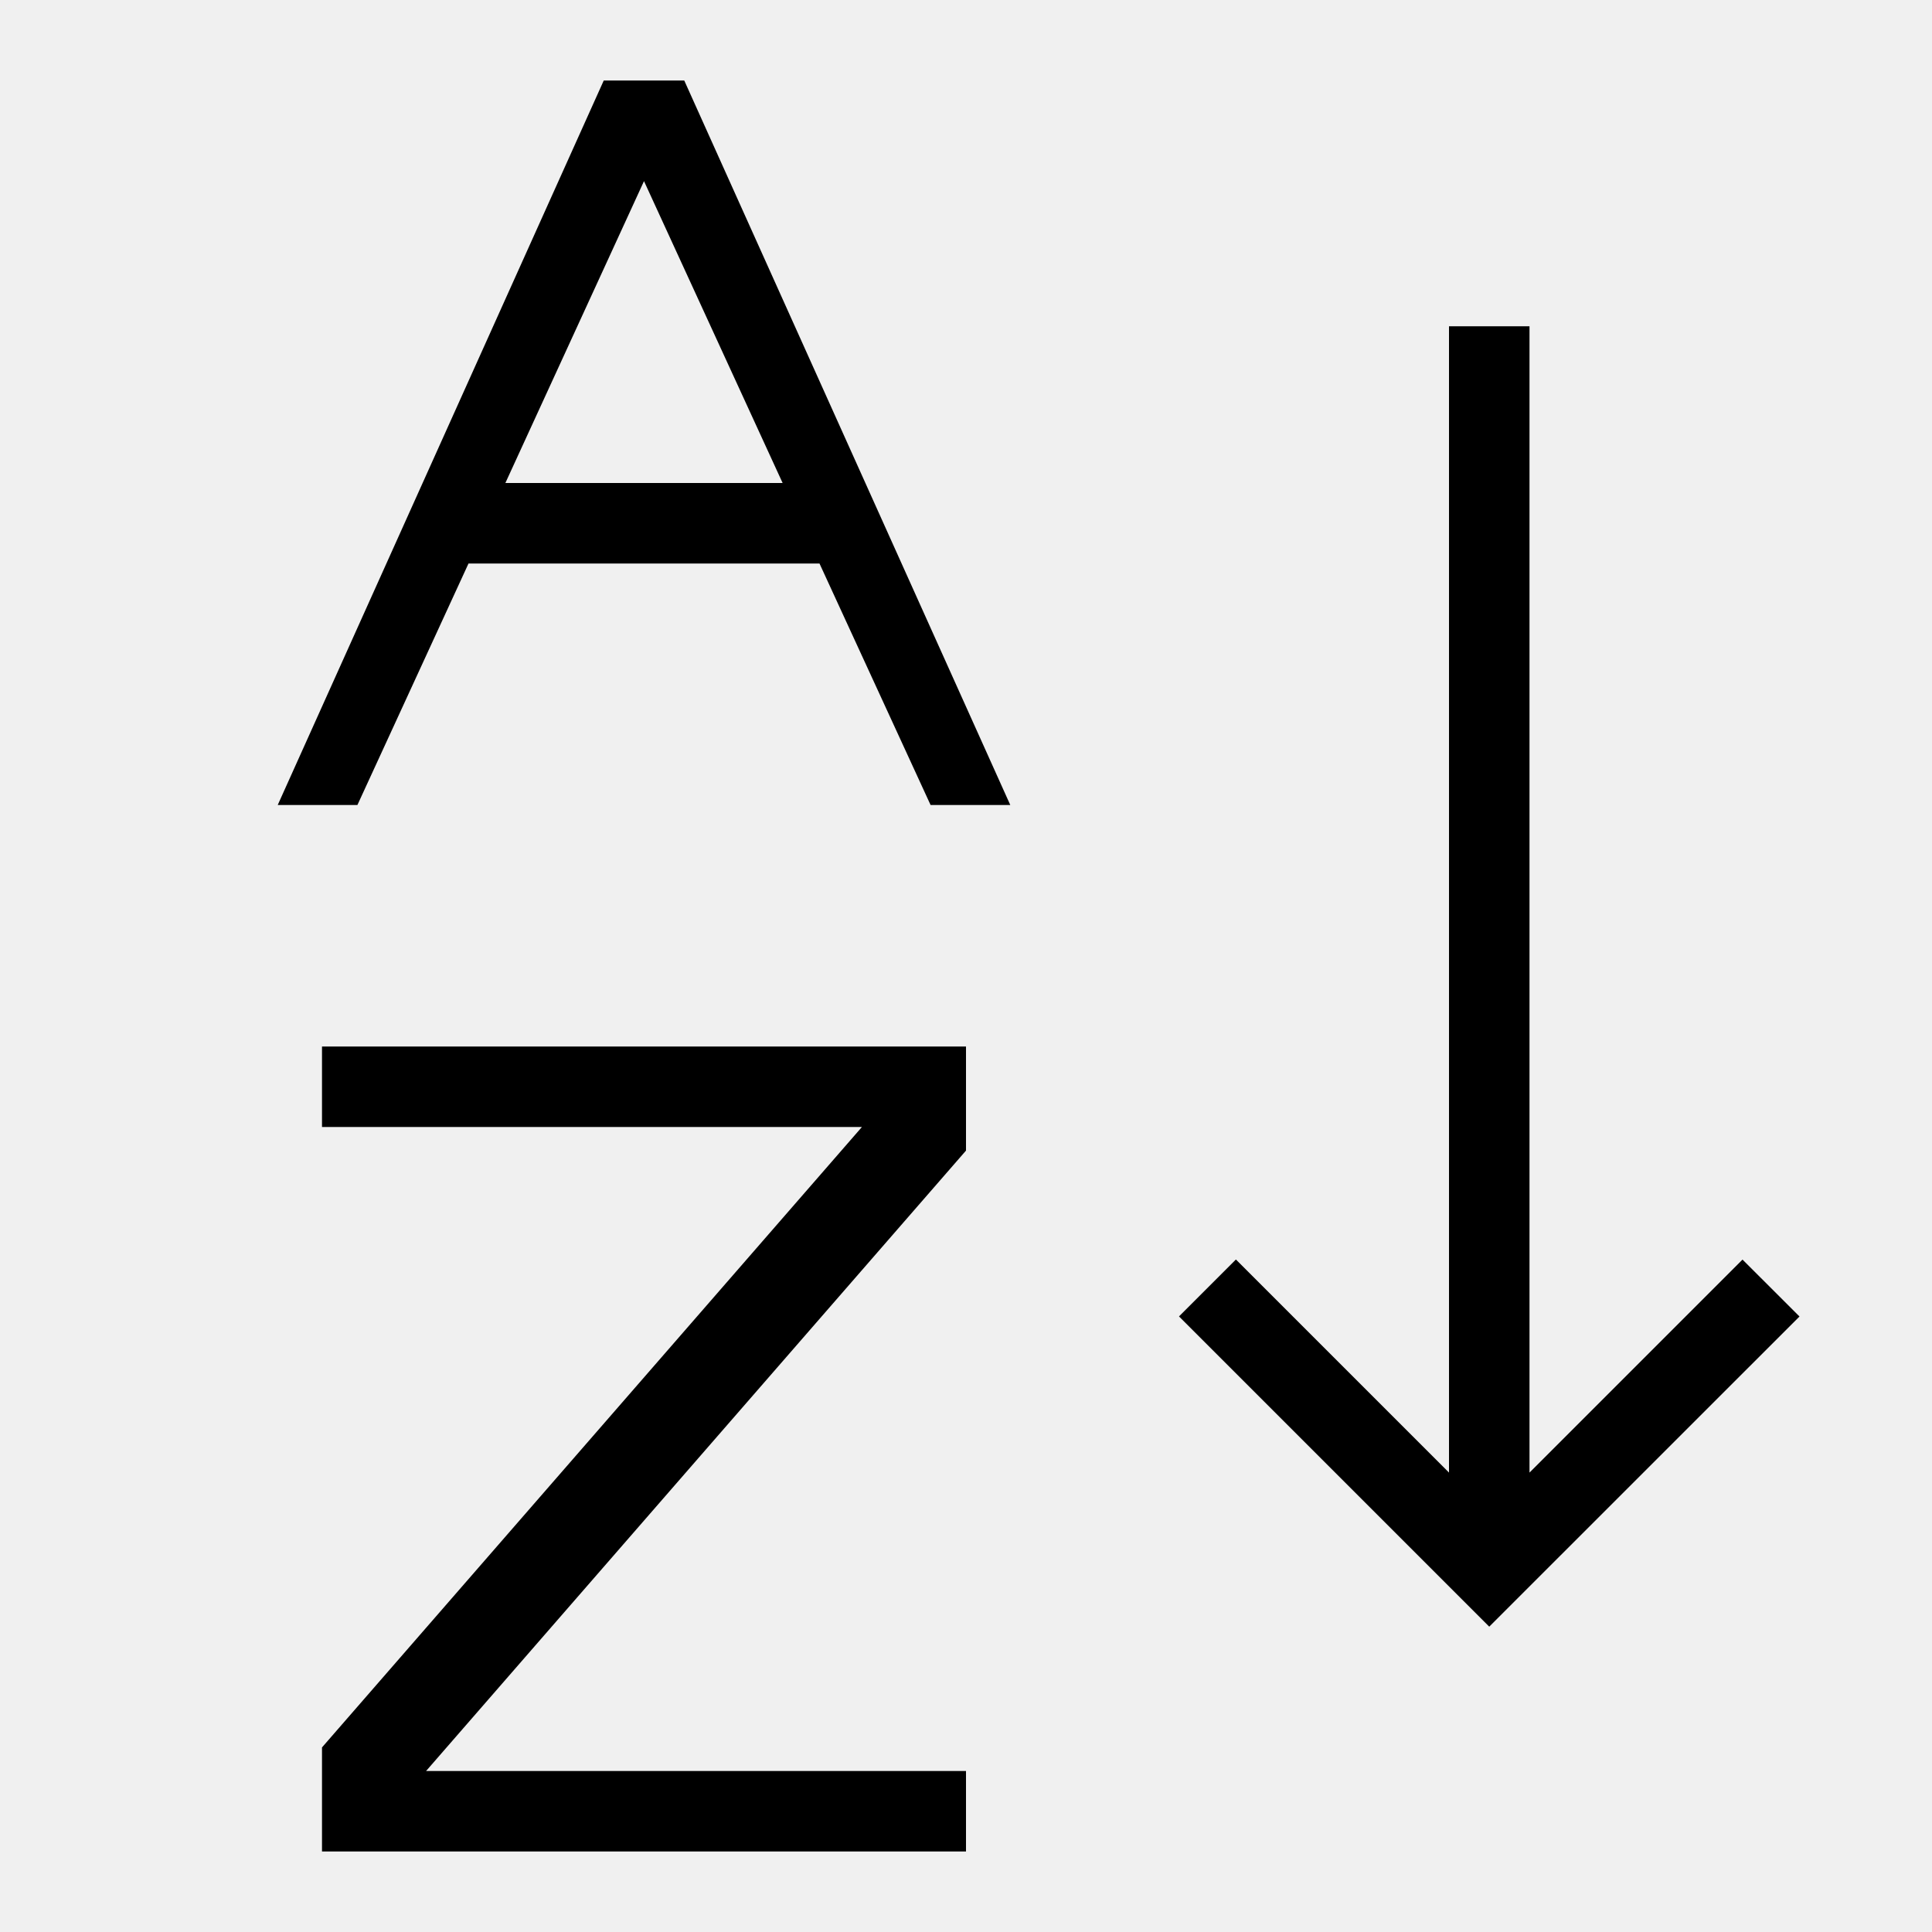
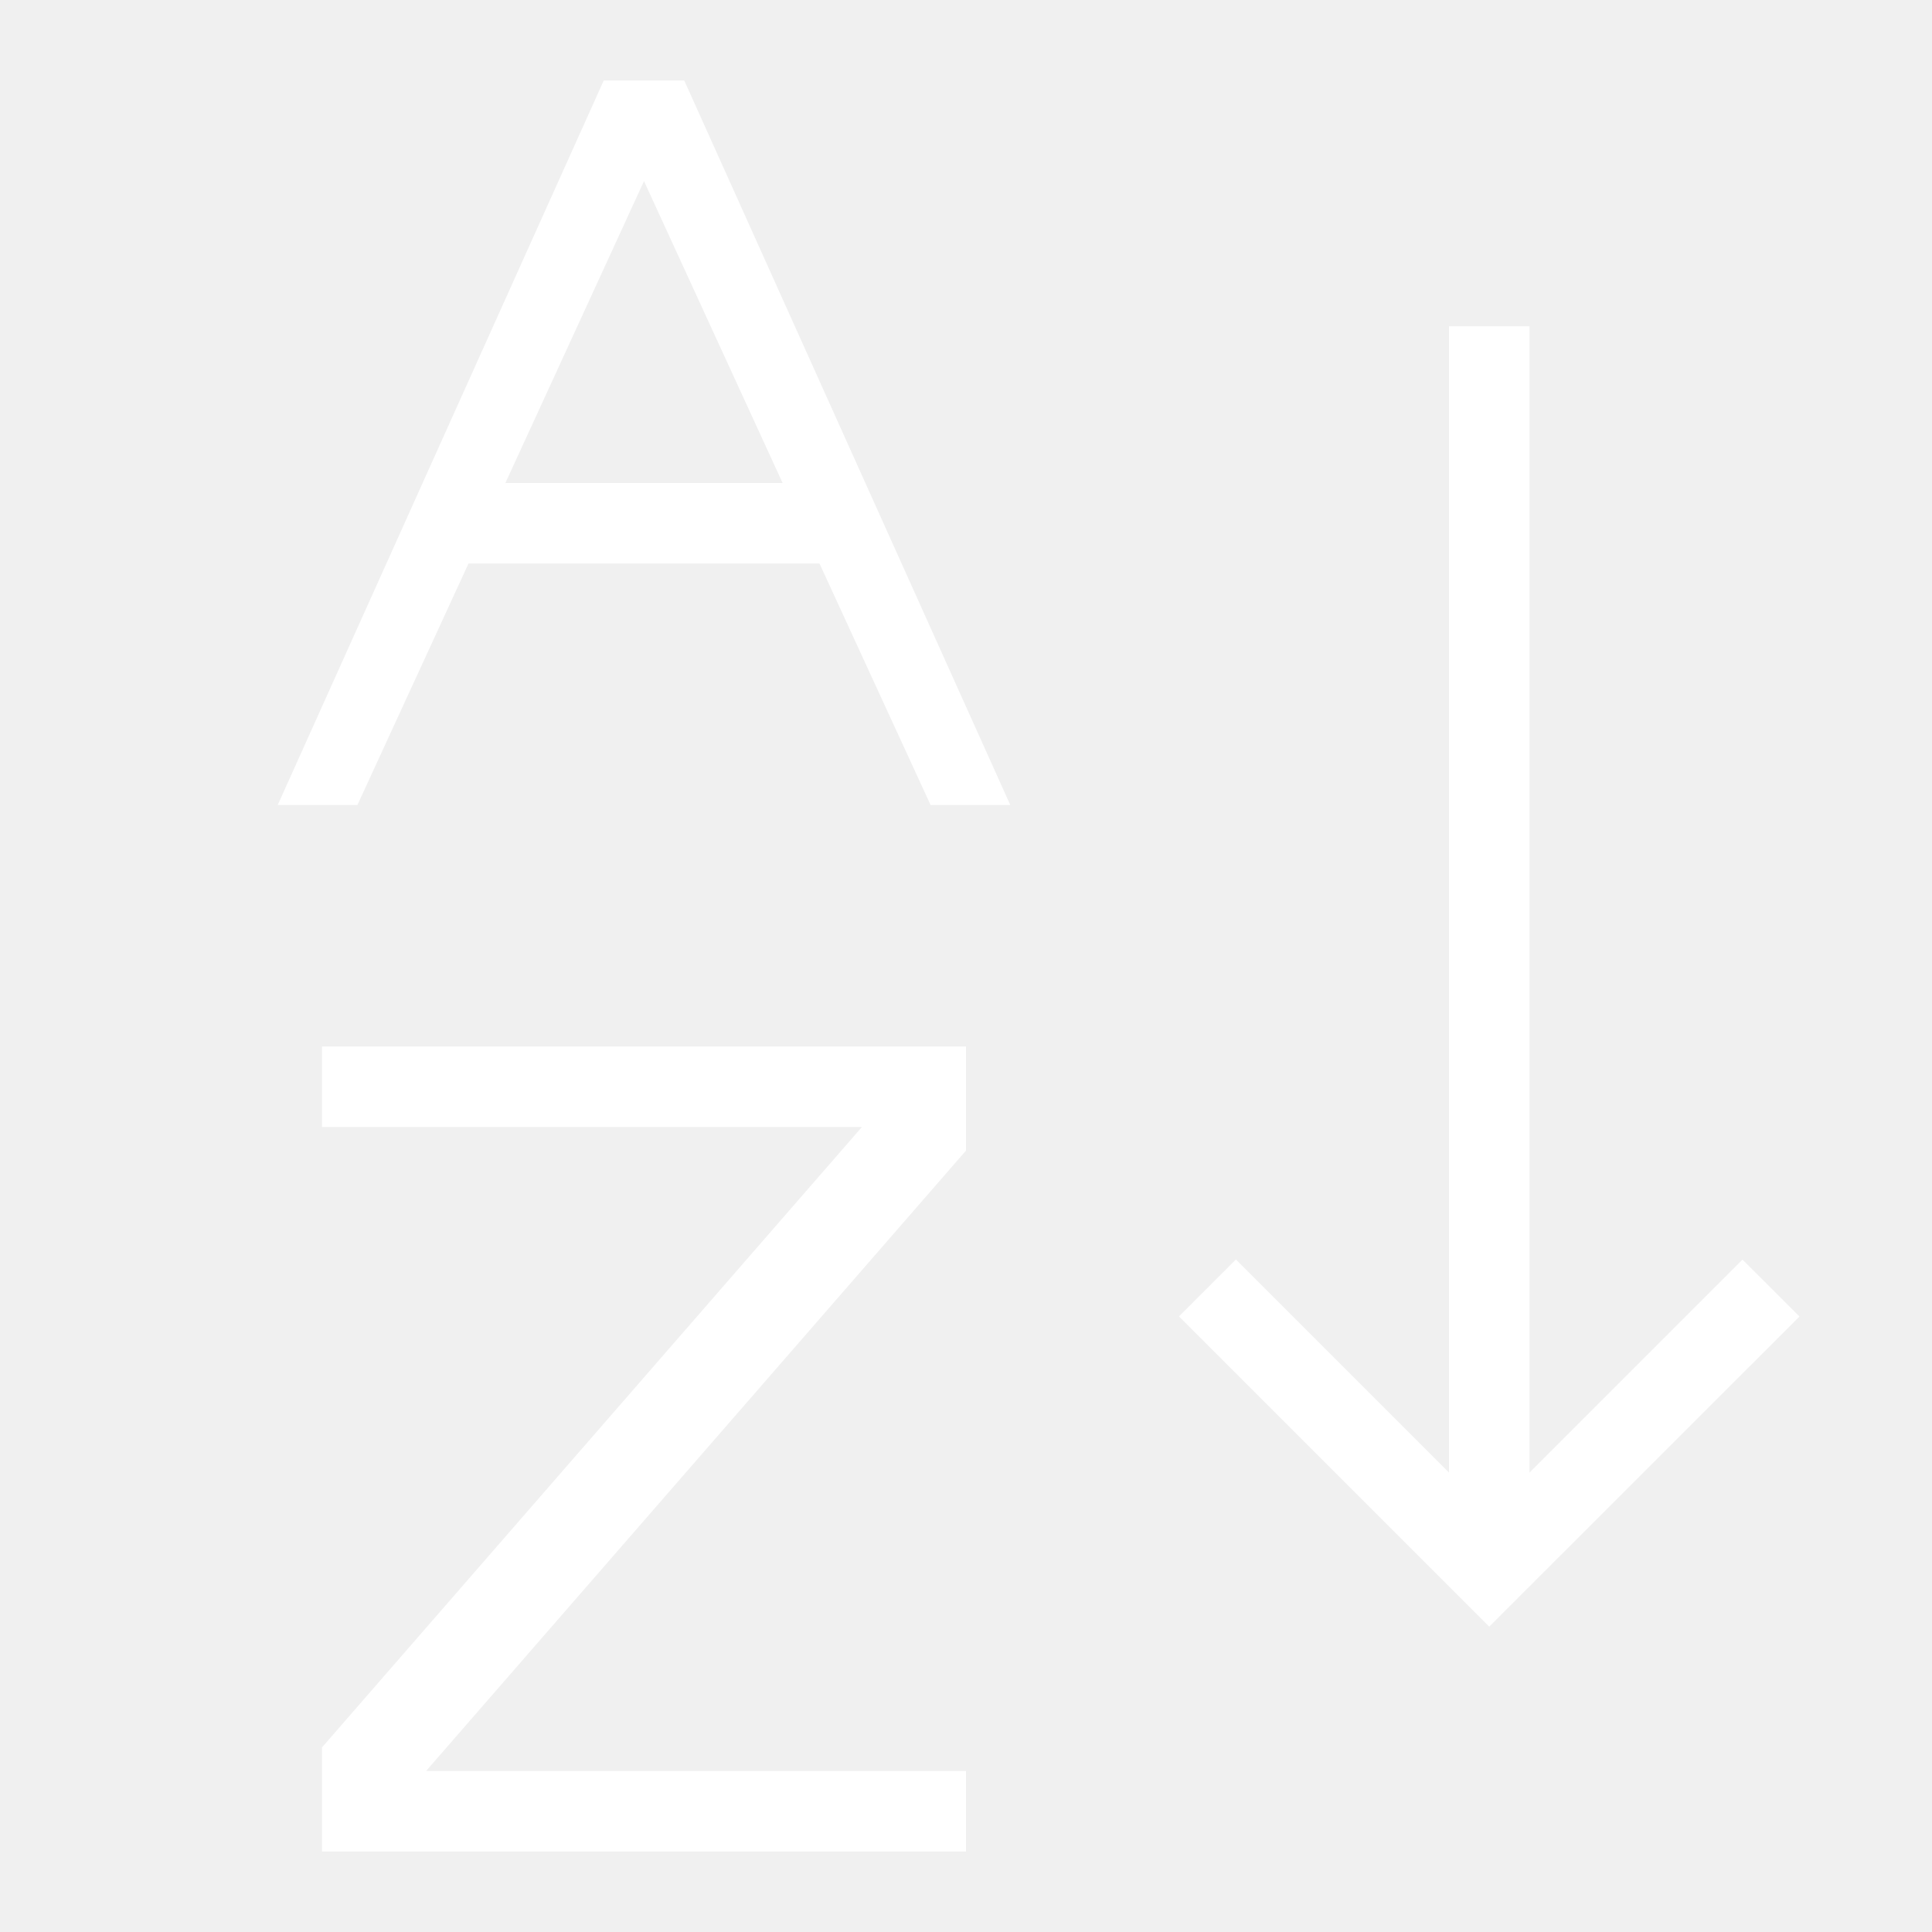
<svg xmlns="http://www.w3.org/2000/svg" width="800px" height="800px" viewBox="0 0 24 24">
-   <path d="M22.354 16.354L18.5 20.207l-3.854-3.854.707-.707L18 18.293V4.053h1v14.24l2.646-2.646zM4 14h6.707L4 21.707V23h8v-1H5.293L12 14.293V13H4zM8.5 1l4.05 9h-.99l-1.38-3H5.82l-1.38 3h-.99L7.5 1zm1.222 5L8 2.25 6.278 6z" />
+   <path fill="white" d="M22.354 16.354L18.5 20.207l-3.854-3.854.707-.707L18 18.293V4.053h1v14.24l2.646-2.646zM4 14h6.707L4 21.707V23h8v-1H5.293L12 14.293V13H4zM8.5 1l4.05 9h-.99l-1.38-3H5.82l-1.38 3h-.99L7.5 1zm1.222 5L8 2.25 6.278 6z" />
  <path fill="none" d="M0 0h24v24H0z" />
</svg>
